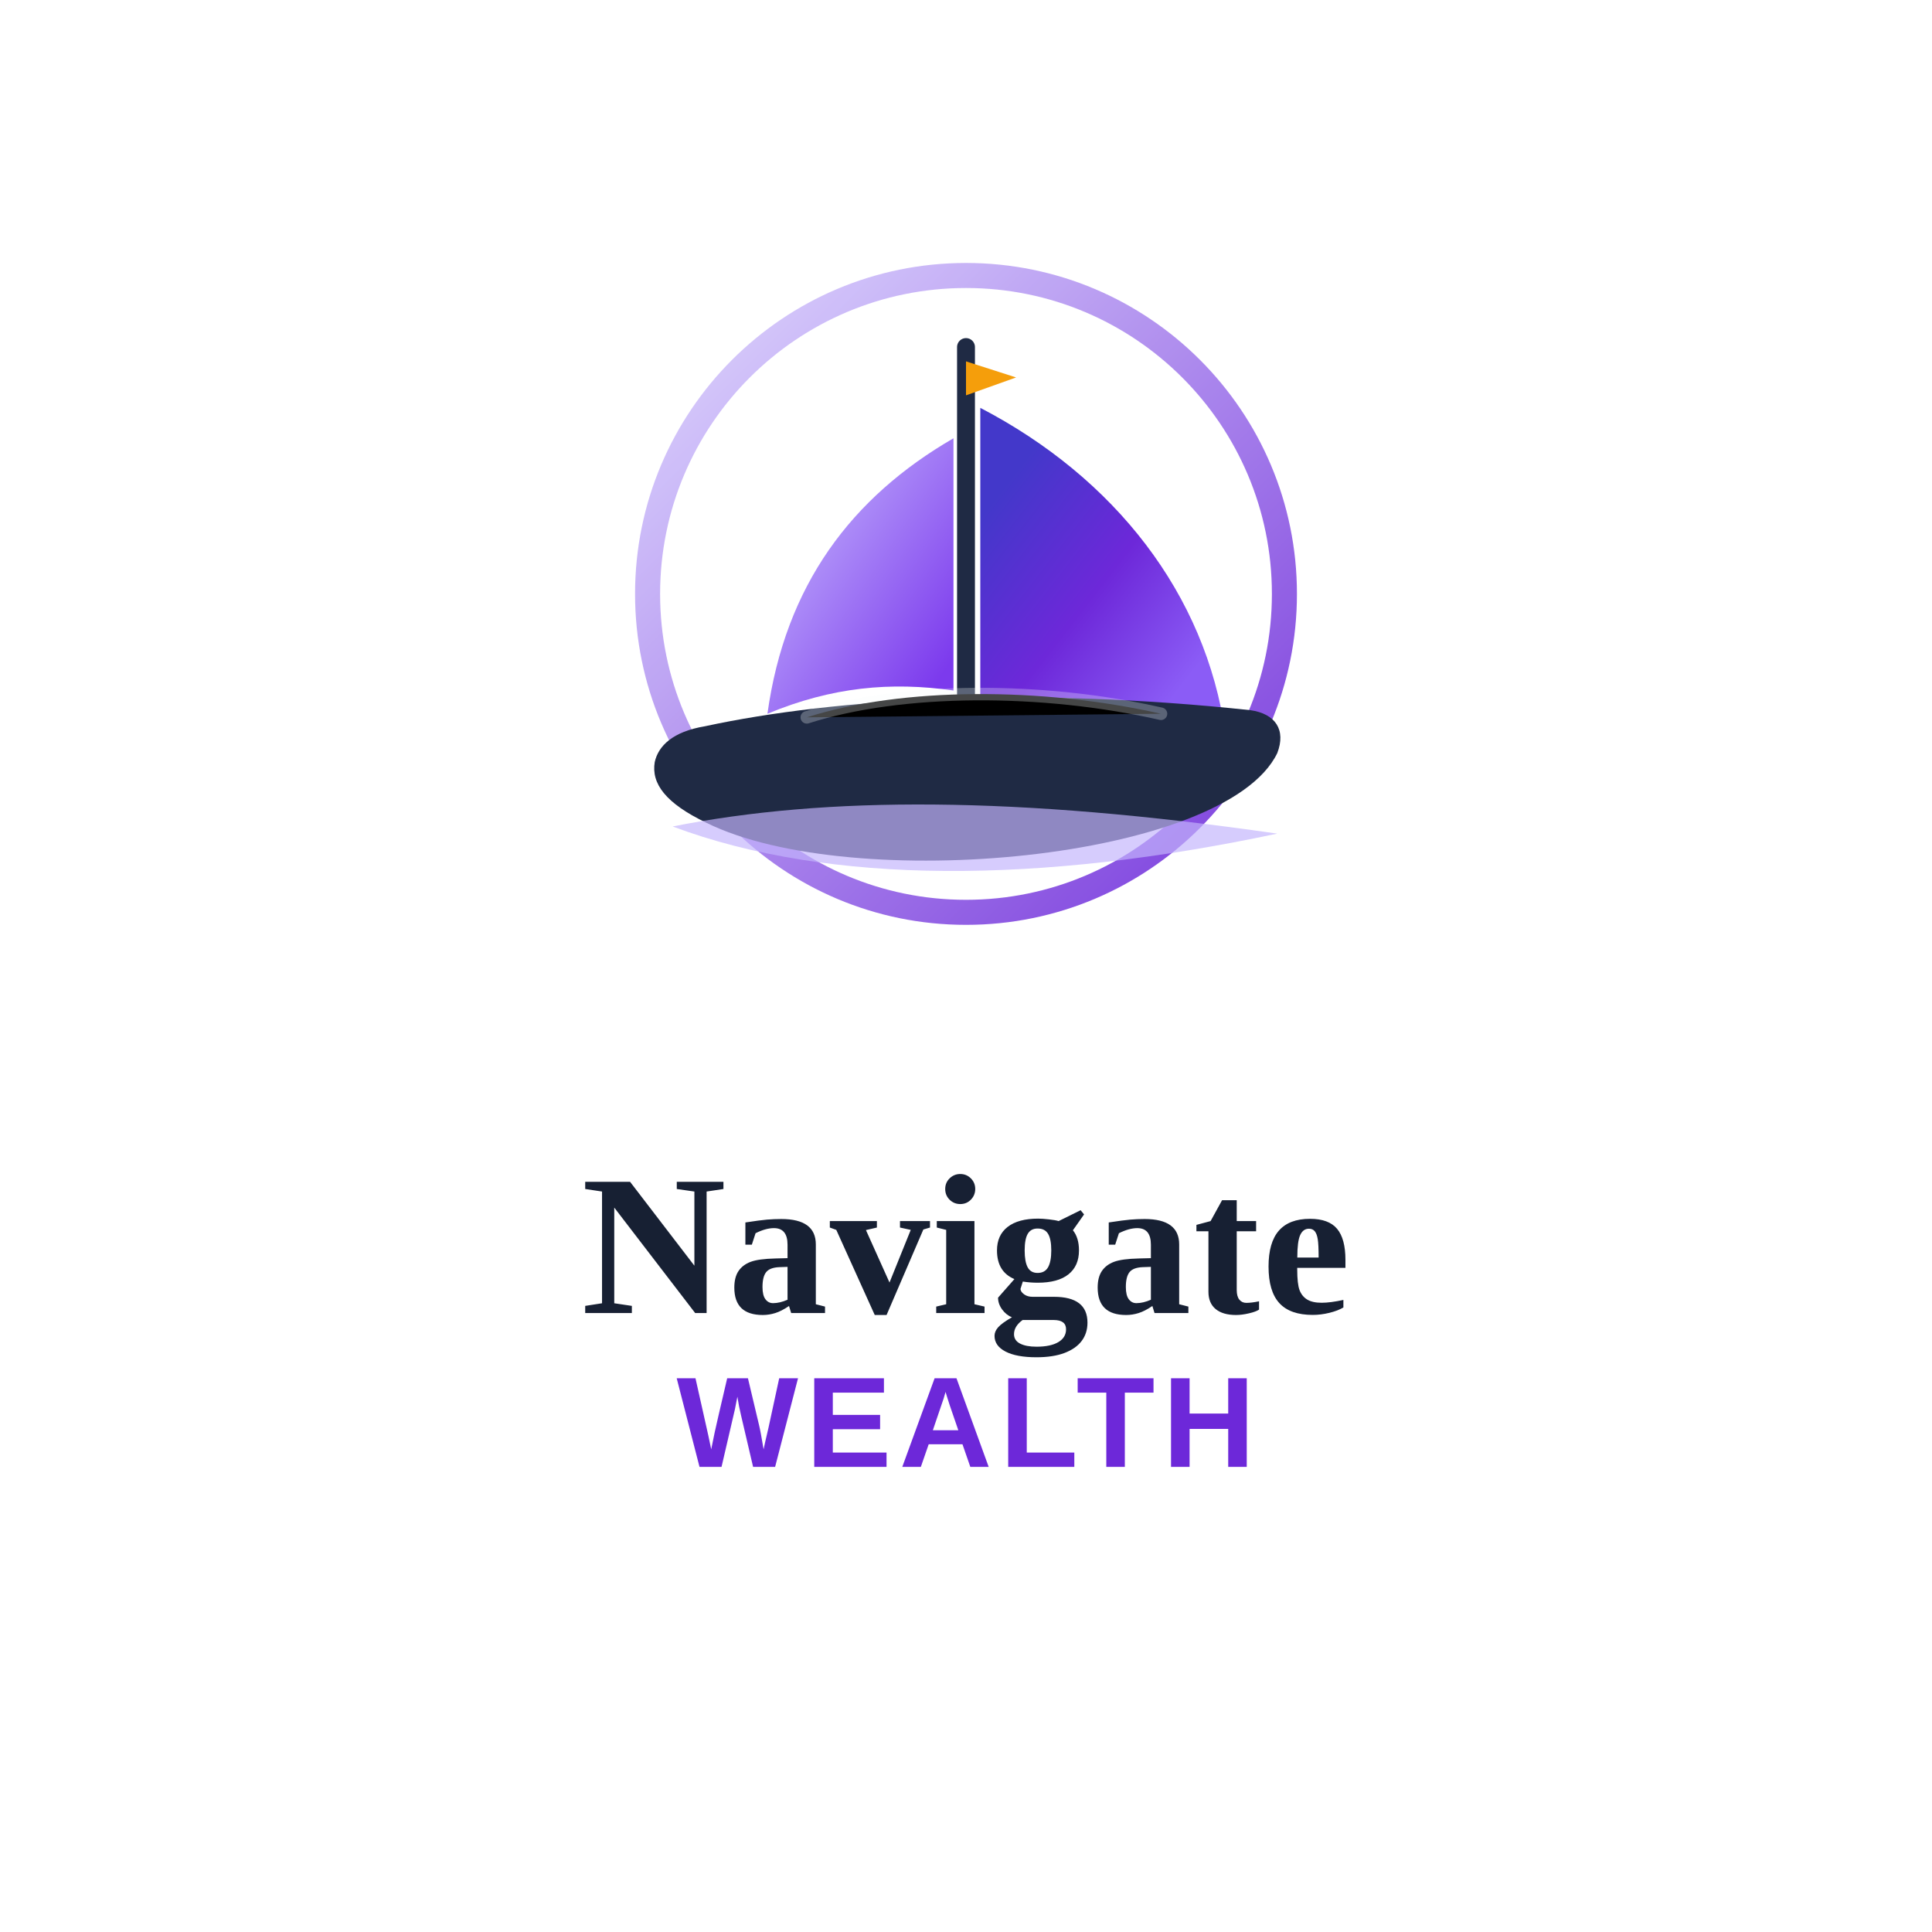
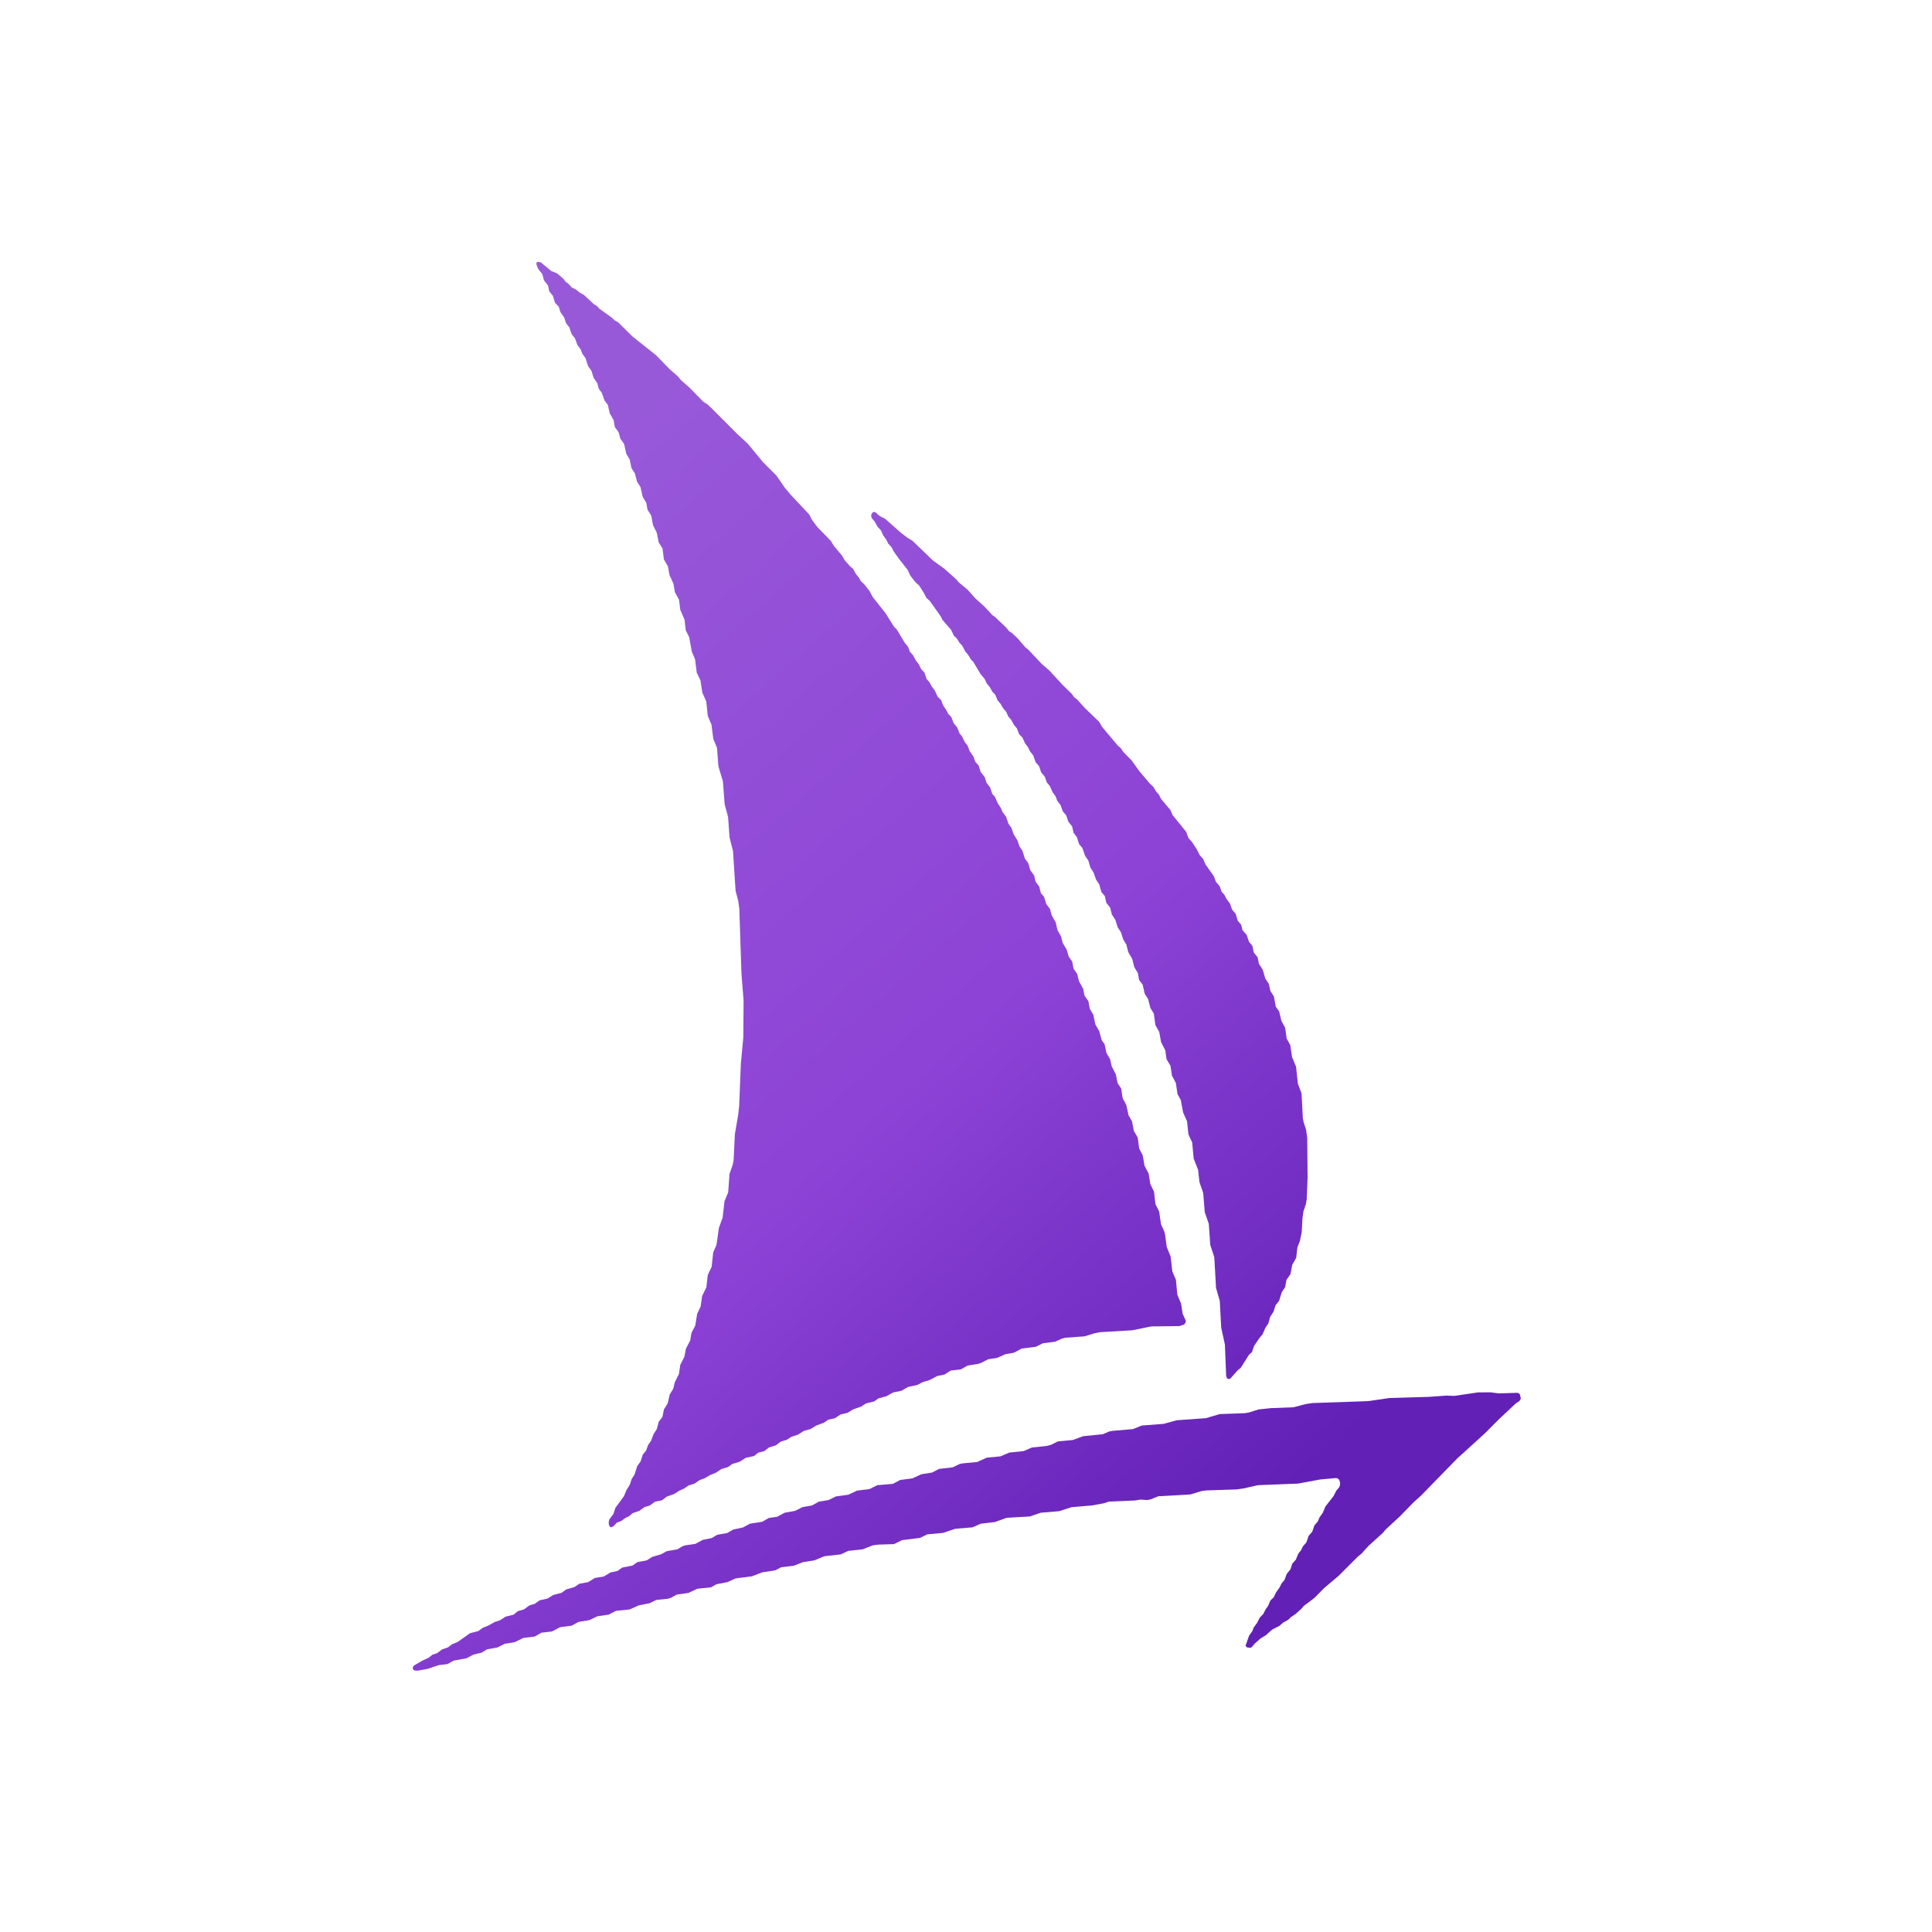
- <svg xmlns="http://www.w3.org/2000/svg" viewBox="0 0 1080 1080" role="img" aria-label="Navigate Wealth social logo">
+ <svg xmlns="http://www.w3.org/2000/svg" width="1600" height="1600" viewBox="0 0 1600 1600" fill="none" shape-rendering="geometricPrecision">
  <defs>
-     <linearGradient id="nwSocialShip" x1="18%" y1="16%" x2="84%" y2="84%">
-       <stop offset="0%" stop-color="#4338ca" />
-       <stop offset="52%" stop-color="#6d28d9" />
-       <stop offset="100%" stop-color="#8b5cf6" />
-     </linearGradient>
-     <linearGradient id="nwSocialShip2" x1="10%" y1="10%" x2="90%" y2="90%">
-       <stop offset="0%" stop-color="#c4b5fd" />
-       <stop offset="100%" stop-color="#7c3aed" />
-     </linearGradient>
-     <linearGradient id="nwSocialRing" x1="0%" y1="0%" x2="100%" y2="100%">
-       <stop offset="0%" stop-color="#ddd6fe" />
-       <stop offset="100%" stop-color="#6d28d9" />
+     <linearGradient id="navigateWealthSocialGradient" x1="23%" y1="8%" x2="78%" y2="88%">
+       <stop offset="0%" stop-color="#9859d9" />
+       <stop offset="55%" stop-color="#8d43d6" />
+       <stop offset="100%" stop-color="#6220b7" />
    </linearGradient>
  </defs>
-   <circle cx="540" cy="332" r="178" fill="none" stroke="url(#nwSocialRing)" stroke-width="14" opacity="0.92" />
-   <g transform="translate(316 146)">
-     <path d="M224 48v204" stroke="#1f2a44" stroke-width="10" stroke-linecap="round" />
-     <path d="M224 56l28 9-28 10z" fill="#f59e0b" />
-     <path d="M232 82c75 39 126 104 137 182-46-20-90-23-137-17z" fill="url(#nwSocialShip)" />
-     <path d="M217 99c-57 33-94 82-104 154 36-15 69-18 104-13z" fill="url(#nwSocialShip2)" />
-     <path d="M78 260c74-16 184-22 305-9 14 2 20 11 15 24-29 60-238 79-319 39-23-11-31-22-29-34 2-9 10-17 28-20z" fill="#1f2a44" />
-     <path d="M135 255c53-17 132-17 198-2" stroke="#f8fafc" stroke-opacity="0.28" stroke-width="7" stroke-linecap="round" />
-     <path d="M60 316c86-17 192-17 338 4-132 28-250 29-338-4z" fill="#c4b5fd" fill-opacity="0.68" />
-   </g>
-   <text x="540" y="734" text-anchor="middle" fill="#172033" font-family="Georgia, 'Times New Roman', serif" font-size="112" letter-spacing="1" font-weight="700">
-     Navigate
-   </text>
-   <text x="540" y="820" text-anchor="middle" fill="#6d28d9" font-family="'Segoe UI', Arial, sans-serif" font-size="72" letter-spacing="4.2" font-weight="700">
-     WEALTH
-   </text>
+   <path d="M444.28 217.34 L445.77 216.80 L448.03 217.36 L456.51 224.43 L461.43 226.40 L466.69 231.00 L468.38 233.26 L471.18 235.44 L473.47 238.04 L477.27 239.97 L480.00 242.23 L483.65 244.30 L491.76 251.85 L494.40 253.46 L496.66 255.88 L506.28 262.75 L509.09 265.30 L511.93 266.94 L523.80 278.65 L543.39 294.25 L554.37 305.55 L561.68 311.96 L563.76 314.61 L571.40 321.39 L582.40 332.69 L585.97 334.96 L588.82 337.61 L610.44 359.27 L619.35 367.54 L631.80 382.62 L643.09 393.95 L649.96 403.93 L654.70 409.59 L670.23 426.13 L672.44 430.51 L677.02 436.60 L688.16 448.03 L690.59 452.07 L697.37 460.17 L699.49 463.87 L703.97 468.96 L706.58 471.22 L708.69 475.15 L711.52 478.71 L712.98 481.39 L715.49 483.65 L720.02 489.32 L722.73 494.40 L733.49 507.97 L740.17 518.71 L742.83 521.54 L749.24 532.28 L752.01 535.67 L753.47 539.63 L756.18 542.66 L758.44 546.87 L761.08 550.38 L762.66 553.77 L765.66 557.16 L767.33 562.25 L769.75 564.98 L771.45 568.27 L774.16 571.85 L776.50 576.94 L779.37 579.76 L781.06 584.27 L783.52 587.70 L785.20 591.09 L787.88 593.90 L789.83 598.99 L792.68 602.39 L794.63 607.29 L796.67 609.75 L798.87 614.26 L801.37 617.65 L803.12 622.20 L806.27 626.71 L807.63 630.80 L810.53 634.05 L812.16 639.33 L815.55 643.59 L816.96 648.18 L819.98 652.15 L821.64 657.24 L824.05 660.06 L826.25 665.15 L828.86 669.11 L830.31 672.51 L833.22 676.46 L835.12 682.11 L837.60 685.57 L839.33 690.59 L842.69 696.17 L844.21 700.77 L846.83 704.73 L848.69 710.94 L851.63 714.91 L853.20 720.56 L856.46 725.09 L857.60 730.18 L860.60 734.13 L862.06 739.78 L864.59 742.61 L866.60 748.84 L869.56 752.79 L870.93 757.88 L874.36 764.02 L875.78 770.31 L878.65 775.40 L880.17 781.06 L883.24 786.15 L885.16 792.36 L887.93 796.19 L889.05 802.18 L892.06 806.51 L893.57 812.56 L897.03 818.94 L898.17 824.59 L901.36 829.12 L902.48 835.34 L905.48 840.43 L907.14 848.37 L910.38 854.00 L912.33 861.35 L914.76 864.74 L916.34 872.08 L919.36 877.17 L920.71 883.23 L924.04 889.62 L925.55 896.97 L928.52 901.50 L929.75 909.52 L932.76 915.07 L934.57 923.55 L937.49 928.64 L939.00 936.54 L942.20 942.04 L943.46 951.25 L946.39 956.89 L947.82 965.38 L951.25 971.85 L952.67 980.64 L955.71 986.87 L956.89 997.25 L959.95 1003.27 L961.52 1014.01 L964.17 1019.65 L964.88 1022.49 L966.24 1032.66 L969.46 1040.59 L970.90 1053.02 L973.82 1059.80 L975.03 1072.24 L978.11 1079.60 L979.44 1088.08 L982.03 1093.73 L981.79 1095.42 L980.64 1096.87 L976.69 1098.22 L953.50 1098.48 L937.68 1101.67 L911.10 1103.26 L906.58 1104.13 L898.10 1106.72 L882.13 1107.86 L879.45 1108.59 L873.78 1111.16 L863.60 1112.47 L857.95 1115.34 L846.08 1116.81 L839.86 1120.22 L832.51 1121.51 L825.73 1124.58 L818.38 1125.68 L812.72 1128.60 L809.90 1129.55 L801.42 1130.87 L795.75 1134.05 L787.27 1135.06 L782.18 1138.34 L776.21 1139.53 L770.31 1142.71 L764.10 1144.67 L759.57 1147.01 L752.13 1148.57 L746.56 1151.77 L739.78 1153.16 L734.13 1156.28 L727.35 1158.15 L723.95 1160.61 L717.17 1162.25 L713.22 1164.85 L706.47 1167.22 L701.87 1170.06 L696.25 1171.35 L691.30 1174.59 L685.99 1175.71 L682.11 1178.35 L675.90 1180.57 L671.37 1183.46 L665.72 1185.02 L660.75 1188.16 L655.56 1189.85 L651.58 1192.36 L646.49 1193.97 L642.53 1196.96 L636.89 1198.72 L632.95 1201.73 L627.83 1203.08 L624.44 1205.85 L617.65 1207.29 L612.56 1210.55 L606.35 1212.43 L602.96 1214.94 L597.30 1216.64 L592.78 1219.69 L588.26 1221.50 L583.73 1224.15 L579.22 1225.83 L575.25 1228.66 L570.16 1230.26 L566.44 1232.82 L562.63 1234.51 L558.28 1237.26 L552.08 1239.48 L548.34 1242.43 L542.46 1243.66 L537.93 1246.91 L533.88 1248.08 L529.45 1251.20 L523.87 1253.17 L520.97 1255.67 L517.83 1257.12 L514.76 1259.46 L510.77 1261.09 L507.97 1264.03 L506.28 1264.86 L505.14 1264.42 L504.26 1262.79 L504.11 1260.52 L504.65 1258.26 L507.97 1253.85 L509.67 1248.71 L516.74 1239.04 L518.83 1233.95 L521.54 1229.71 L523.09 1224.90 L525.50 1221.15 L527.73 1214.16 L530.58 1210.17 L532.28 1204.73 L535.11 1201.25 L536.74 1196.64 L539.15 1193.24 L541.32 1187.55 L543.88 1183.63 L545.56 1177.40 L548.60 1173.45 L549.87 1167.22 L552.97 1162.14 L554.65 1154.79 L557.49 1150.26 L558.89 1144.61 L562.25 1137.93 L563.37 1130.37 L566.76 1123.70 L568.05 1116.92 L571.62 1110.13 L572.62 1103.91 L575.82 1097.71 L577.35 1088.08 L580.30 1081.85 L581.45 1073.37 L585.00 1066.03 L586.15 1055.85 L589.38 1049.07 L590.63 1037.19 L593.36 1030.97 L595.38 1016.84 L598.45 1008.36 L600.01 994.79 L603.06 987.43 L604.15 972.16 L606.73 964.82 L607.56 960.86 L608.58 939.37 L611.29 923.55 L612.17 915.63 L613.53 881.14 L615.58 859.09 L615.80 828.56 L614.06 806.51 L612.26 752.23 L611.36 746.00 L609.17 737.66 L607.03 704.73 L604.15 693.42 L602.96 676.51 L600.16 666.28 L598.67 647.06 L594.94 634.61 L593.80 619.35 L590.75 612.00 L589.21 600.13 L586.14 592.78 L584.90 580.91 L581.62 573.55 L580.06 563.37 L577.04 557.16 L575.59 545.85 L572.91 539.63 L570.77 527.75 L567.94 522.10 L566.88 513.06 L563.41 505.14 L562.32 496.66 L558.91 490.44 L557.72 483.41 L554.50 476.31 L553.09 468.96 L549.82 463.30 L548.68 454.29 L545.49 449.17 L543.93 441.24 L540.76 434.80 L539.37 427.12 L536.23 422.06 L535.20 416.38 L532.28 411.53 L530.43 403.37 L527.57 398.84 L525.78 392.05 L522.90 387.54 L521.58 380.76 L518.61 375.67 L516.90 367.75 L513.72 363.22 L512.37 358.13 L509.18 353.62 L508.16 347.95 L504.95 342.30 L503.45 335.49 L500.61 331.58 L498.39 325.34 L495.91 321.95 L494.66 317.42 L491.57 312.76 L489.86 307.24 L487.04 303.19 L484.79 296.42 L482.34 293.11 L480.83 289.28 L478.21 285.77 L476.10 280.10 L473.41 276.71 L471.45 271.06 L468.79 267.67 L467.26 263.01 L464.19 258.63 L462.74 254.03 L459.61 250.71 L457.90 245.06 L454.81 241.16 L453.92 236.58 L450.46 232.05 L449.12 226.96 L445.77 222.87 L444.26 219.04 L444.28 217.34 Z M722.70 424.28 L723.95 423.96 L725.09 424.30 L728.48 427.35 L732.99 429.61 L746.14 441.24 L751.65 445.47 L755.62 447.79 L772.58 464.13 L782.18 471.08 L791.82 479.70 L794.06 482.34 L801.16 488.18 L807.71 495.52 L815.26 502.31 L821.77 509.36 L823.88 510.79 L833.39 519.85 L835.65 522.66 L838.18 524.36 L842.69 528.57 L849.29 536.23 L851.49 537.93 L862.72 549.80 L869.22 555.47 L880.11 567.34 L887.35 574.35 L889.62 577.40 L891.88 579.13 L898.65 586.56 L910.35 597.87 L912.61 601.83 L916.76 606.86 L925.90 617.65 L928.06 619.47 L930.31 622.74 L937.12 629.73 L943.90 639.09 L952.62 649.32 L955.20 651.69 L957.47 655.44 L959.73 658.04 L961.61 661.75 L969.29 670.81 L971.04 674.95 L982.34 688.89 L984.22 693.98 L987.19 697.37 L991.28 703.60 L993.52 708.13 L996.48 711.42 L998.18 715.66 L1005.27 725.65 L1006.93 730.18 L1010.05 733.89 L1011.75 738.51 L1014.01 741.10 L1015.70 744.38 L1018.60 748.26 L1020.38 753.35 L1023.35 756.74 L1025.00 762.41 L1027.88 765.80 L1028.98 770.31 L1032.48 774.28 L1034.34 779.93 L1037.19 783.30 L1038.31 788.75 L1041.59 792.94 L1042.52 798.03 L1045.74 803.12 L1047.90 810.46 L1050.76 814.73 L1052.09 820.64 L1054.97 825.17 L1056.55 833.65 L1059.35 837.60 L1061.23 845.52 L1064.33 851.14 L1065.59 860.21 L1068.49 865.30 L1070.05 875.48 L1073.34 883.40 L1074.87 897.53 L1077.90 905.50 L1078.94 925.80 L1079.60 929.33 L1081.60 935.42 L1082.58 942.20 L1082.89 974.99 L1082.18 993.09 L1081.52 997.04 L1079.45 1003.27 L1078.61 1009.48 L1078.07 1020.23 L1076.56 1027.58 L1074.42 1033.22 L1073.46 1041.70 L1070.22 1047.37 L1068.67 1055.27 L1065.45 1059.84 L1064.26 1066.03 L1061.50 1070.17 L1059.26 1077.33 L1056.41 1080.89 L1054.71 1086.23 L1051.88 1090.59 L1050.39 1095.98 L1047.93 1099.65 L1045.62 1105.04 L1043.15 1107.86 L1038.57 1114.64 L1036.84 1119.73 L1034.34 1122.00 L1027.54 1132.74 L1024.86 1135.00 L1019.09 1141.48 L1017.96 1142.14 L1016.26 1141.65 L1015.45 1139.53 L1014.41 1113.52 L1011.34 1099.38 L1010.17 1077.33 L1007.07 1066.59 L1005.63 1041.15 L1002.28 1030.97 L1001.06 1013.45 L997.71 1003.83 L996.45 988.00 L993.33 978.94 L992.21 968.77 L988.56 959.56 L987.31 946.16 L984.19 939.37 L983.07 928.64 L979.78 921.27 L977.91 911.10 L975.15 906.01 L973.82 896.97 L970.55 890.74 L969.34 882.68 L966.07 877.17 L965.02 869.83 L961.56 863.04 L960.02 854.56 L956.83 848.91 L955.54 839.30 L952.69 834.77 L950.84 827.42 L947.97 822.89 L946.33 815.55 L943.32 811.51 L942.37 805.93 L939.34 800.84 L937.68 794.18 L934.35 788.41 L932.79 782.18 L930.31 778.23 L928.30 772.01 L925.67 768.05 L923.70 761.83 L920.80 757.32 L919.36 751.65 L916.22 747.70 L914.95 742.05 L912.10 738.66 L910.37 732.43 L907.70 728.45 L905.74 722.82 L902.95 718.30 L901.31 712.64 L898.58 708.69 L896.48 702.46 L893.69 699.07 L891.86 693.42 L889.05 689.62 L887.89 684.38 L884.72 680.41 L883.04 675.32 L880.17 671.93 L878.33 666.84 L875.48 662.94 L874.20 659.50 L871.73 656.10 L869.27 650.71 L866.99 648.06 L865.18 643.09 L862.26 639.70 L860.58 634.61 L857.63 631.22 L855.70 625.61 L852.97 622.18 L851.34 618.79 L848.91 615.63 L846.76 610.87 L844.01 608.05 L842.13 603.13 L839.86 600.54 L837.46 596.18 L835.00 593.34 L833.26 589.39 L830.81 586.66 L828.47 582.61 L826.37 580.33 L824.15 575.25 L821.77 572.75 L819.72 569.04 L817.28 566.21 L815.43 562.25 L812.16 558.37 L806.02 548.11 L804.23 546.36 L801.49 541.90 L799.42 539.63 L796.89 534.71 L794.63 532.37 L792.51 528.89 L790.07 526.63 L787.58 521.54 L780.49 513.33 L778.91 510.23 L770.12 497.80 L767.04 494.96 L765.22 491.27 L761.10 484.79 L757.95 481.95 L753.99 476.87 L751.65 471.88 L744.41 462.74 L740.05 456.51 L738.30 453.12 L735.66 450.30 L733.96 446.91 L731.30 443.20 L729.60 439.28 L726.79 436.29 L724.51 432.19 L721.83 428.81 L721.39 426.56 L722.70 424.28 Z M1224.20 1153.10 L1234.51 1153.08 L1241.30 1153.96 L1256.56 1153.47 L1257.70 1153.79 L1258.72 1154.79 L1259.52 1158.18 L1258.26 1160.39 L1255.43 1162.15 L1240.98 1175.71 L1229.73 1187.02 L1206.81 1207.88 L1176.96 1238.47 L1170.70 1244.13 L1159.13 1256.00 L1147.45 1266.76 L1145.17 1269.52 L1133.30 1280.28 L1127.65 1286.55 L1124.26 1289.37 L1108.43 1305.18 L1096.56 1315.20 L1088.62 1323.28 L1079.62 1330.06 L1077.77 1332.33 L1072.69 1336.85 L1069.42 1338.97 L1066.93 1341.38 L1062.64 1343.78 L1059.60 1346.46 L1053.58 1349.53 L1048.12 1354.39 L1043.98 1356.83 L1038.89 1361.37 L1036.74 1363.99 L1035.50 1364.66 L1032.66 1364.29 L1031.51 1362.87 L1034.53 1354.39 L1037.06 1350.99 L1038.31 1347.75 L1041.15 1343.85 L1043.25 1339.68 L1046.23 1336.57 L1048.05 1332.89 L1050.19 1329.94 L1052.03 1325.55 L1054.90 1322.72 L1056.77 1318.76 L1059.80 1314.52 L1061.28 1311.40 L1063.76 1308.47 L1065.59 1303.50 L1068.79 1299.53 L1070.18 1295.02 L1073.15 1291.63 L1075.29 1286.54 L1077.56 1283.70 L1079.02 1280.60 L1081.82 1277.48 L1083.84 1271.83 L1086.77 1268.44 L1088.52 1263.35 L1091.47 1259.84 L1092.81 1256.56 L1095.42 1252.93 L1097.68 1247.59 L1104.46 1238.87 L1106.67 1234.51 L1109.06 1231.68 L1109.72 1229.98 L1109.82 1227.73 L1109.01 1225.47 L1107.86 1224.35 L1106.16 1224.06 L1093.17 1225.27 L1075.07 1228.63 L1041.70 1229.97 L1029.83 1232.66 L1024.18 1233.48 L998.74 1234.31 L994.79 1234.90 L985.73 1237.67 L959.17 1239.16 L952.94 1241.71 L950.11 1242.27 L944.46 1241.91 L939.93 1242.64 L918.46 1243.55 L913.93 1245.00 L904.31 1246.74 L887.35 1248.22 L877.17 1251.49 L861.91 1252.78 L852.87 1255.87 L833.65 1256.99 L824.03 1260.48 L812.16 1261.89 L805.37 1264.88 L791.24 1266.05 L781.06 1269.47 L767.94 1270.69 L761.83 1273.65 L747.14 1275.46 L740.36 1278.77 L727.35 1279.19 L722.82 1279.79 L714.34 1283.11 L702.46 1284.37 L696.25 1287.30 L682.74 1288.79 L674.56 1292.18 L665.15 1293.66 L657.36 1296.71 L647.06 1297.90 L641.97 1300.51 L631.22 1302.16 L622.74 1305.43 L609.17 1307.18 L602.42 1310.28 L593.38 1311.98 L588.82 1314.56 L577.52 1315.71 L570.16 1319.21 L560.56 1320.53 L555.55 1323.28 L553.20 1323.99 L543.59 1325.01 L537.93 1327.74 L529.01 1329.50 L521.39 1332.89 L510.23 1334.01 L504.00 1337.19 L494.71 1338.54 L488.18 1341.71 L479.14 1343.19 L473.47 1346.28 L463.87 1347.58 L457.09 1351.13 L448.40 1352.11 L442.94 1355.30 L433.34 1356.49 L426.18 1360.03 L418.07 1361.29 L411.85 1364.41 L403.37 1365.89 L398.84 1368.65 L392.05 1370.28 L386.41 1373.31 L375.67 1375.27 L370.58 1378.12 L363.22 1379.01 L354.18 1382.07 L345.70 1383.61 L342.86 1383.34 L341.86 1382.08 L342.00 1380.39 L342.93 1379.25 L350.23 1375.03 L354.74 1373.04 L358.13 1370.36 L362.10 1368.99 L366.05 1366.02 L371.14 1364.21 L374.31 1361.73 L379.06 1359.80 L389.24 1352.55 L396.02 1350.84 L399.98 1347.99 L404.50 1346.18 L409.59 1343.33 L414.11 1341.83 L418.63 1338.88 L425.42 1337.15 L428.81 1334.29 L433.90 1332.84 L438.43 1329.52 L442.94 1328.18 L446.91 1325.31 L453.44 1323.85 L458.21 1320.88 L464.99 1319.12 L468.96 1316.29 L475.75 1314.32 L479.70 1311.62 L487.04 1310.25 L492.71 1306.79 L500.05 1305.57 L505.70 1302.21 L511.37 1301.01 L515.32 1298.17 L523.80 1296.56 L527.75 1293.73 L535.64 1292.18 L540.20 1289.34 L547.55 1287.16 L552.08 1284.65 L561.12 1283.04 L565.07 1280.63 L567.34 1279.82 L575.82 1278.58 L582.03 1275.24 L589.39 1273.75 L593.90 1271.08 L602.30 1269.57 L607.13 1266.74 L615.40 1264.94 L621.04 1261.86 L631.22 1260.28 L636.67 1257.12 L643.67 1256.12 L649.88 1252.75 L658.36 1251.26 L664.59 1248.15 L672.51 1246.74 L678.16 1243.59 L686.08 1242.30 L692.28 1239.28 L702.46 1237.89 L709.82 1234.46 L720.00 1233.22 L726.50 1229.98 L739.42 1228.87 L745.44 1225.66 L755.62 1224.32 L762.97 1220.93 L772.01 1219.47 L777.67 1216.48 L788.97 1215.19 L794.63 1212.48 L796.89 1211.94 L809.27 1210.77 L817.24 1207.17 L828.56 1206.09 L835.90 1202.95 L847.78 1201.73 L854.56 1198.77 L866.99 1197.45 L870.39 1196.55 L876.05 1193.72 L888.49 1192.55 L896.97 1189.41 L913.37 1187.75 L918.46 1185.53 L921.27 1184.98 L938.24 1183.53 L945.60 1180.56 L963.68 1179.18 L974.43 1176.21 L998.74 1174.45 L1010.05 1171.09 L1030.97 1170.33 L1034.36 1169.75 L1042.28 1167.24 L1052.46 1166.16 L1071.12 1165.44 L1081.68 1162.71 L1086.94 1161.95 L1132.74 1160.37 L1150.84 1157.76 L1183.07 1156.83 L1197.76 1155.79 L1204.54 1156.01 L1224.20 1153.10 Z" fill="url(#navigateWealthSocialGradient)" fill-rule="evenodd" clip-rule="evenodd" />
</svg>
